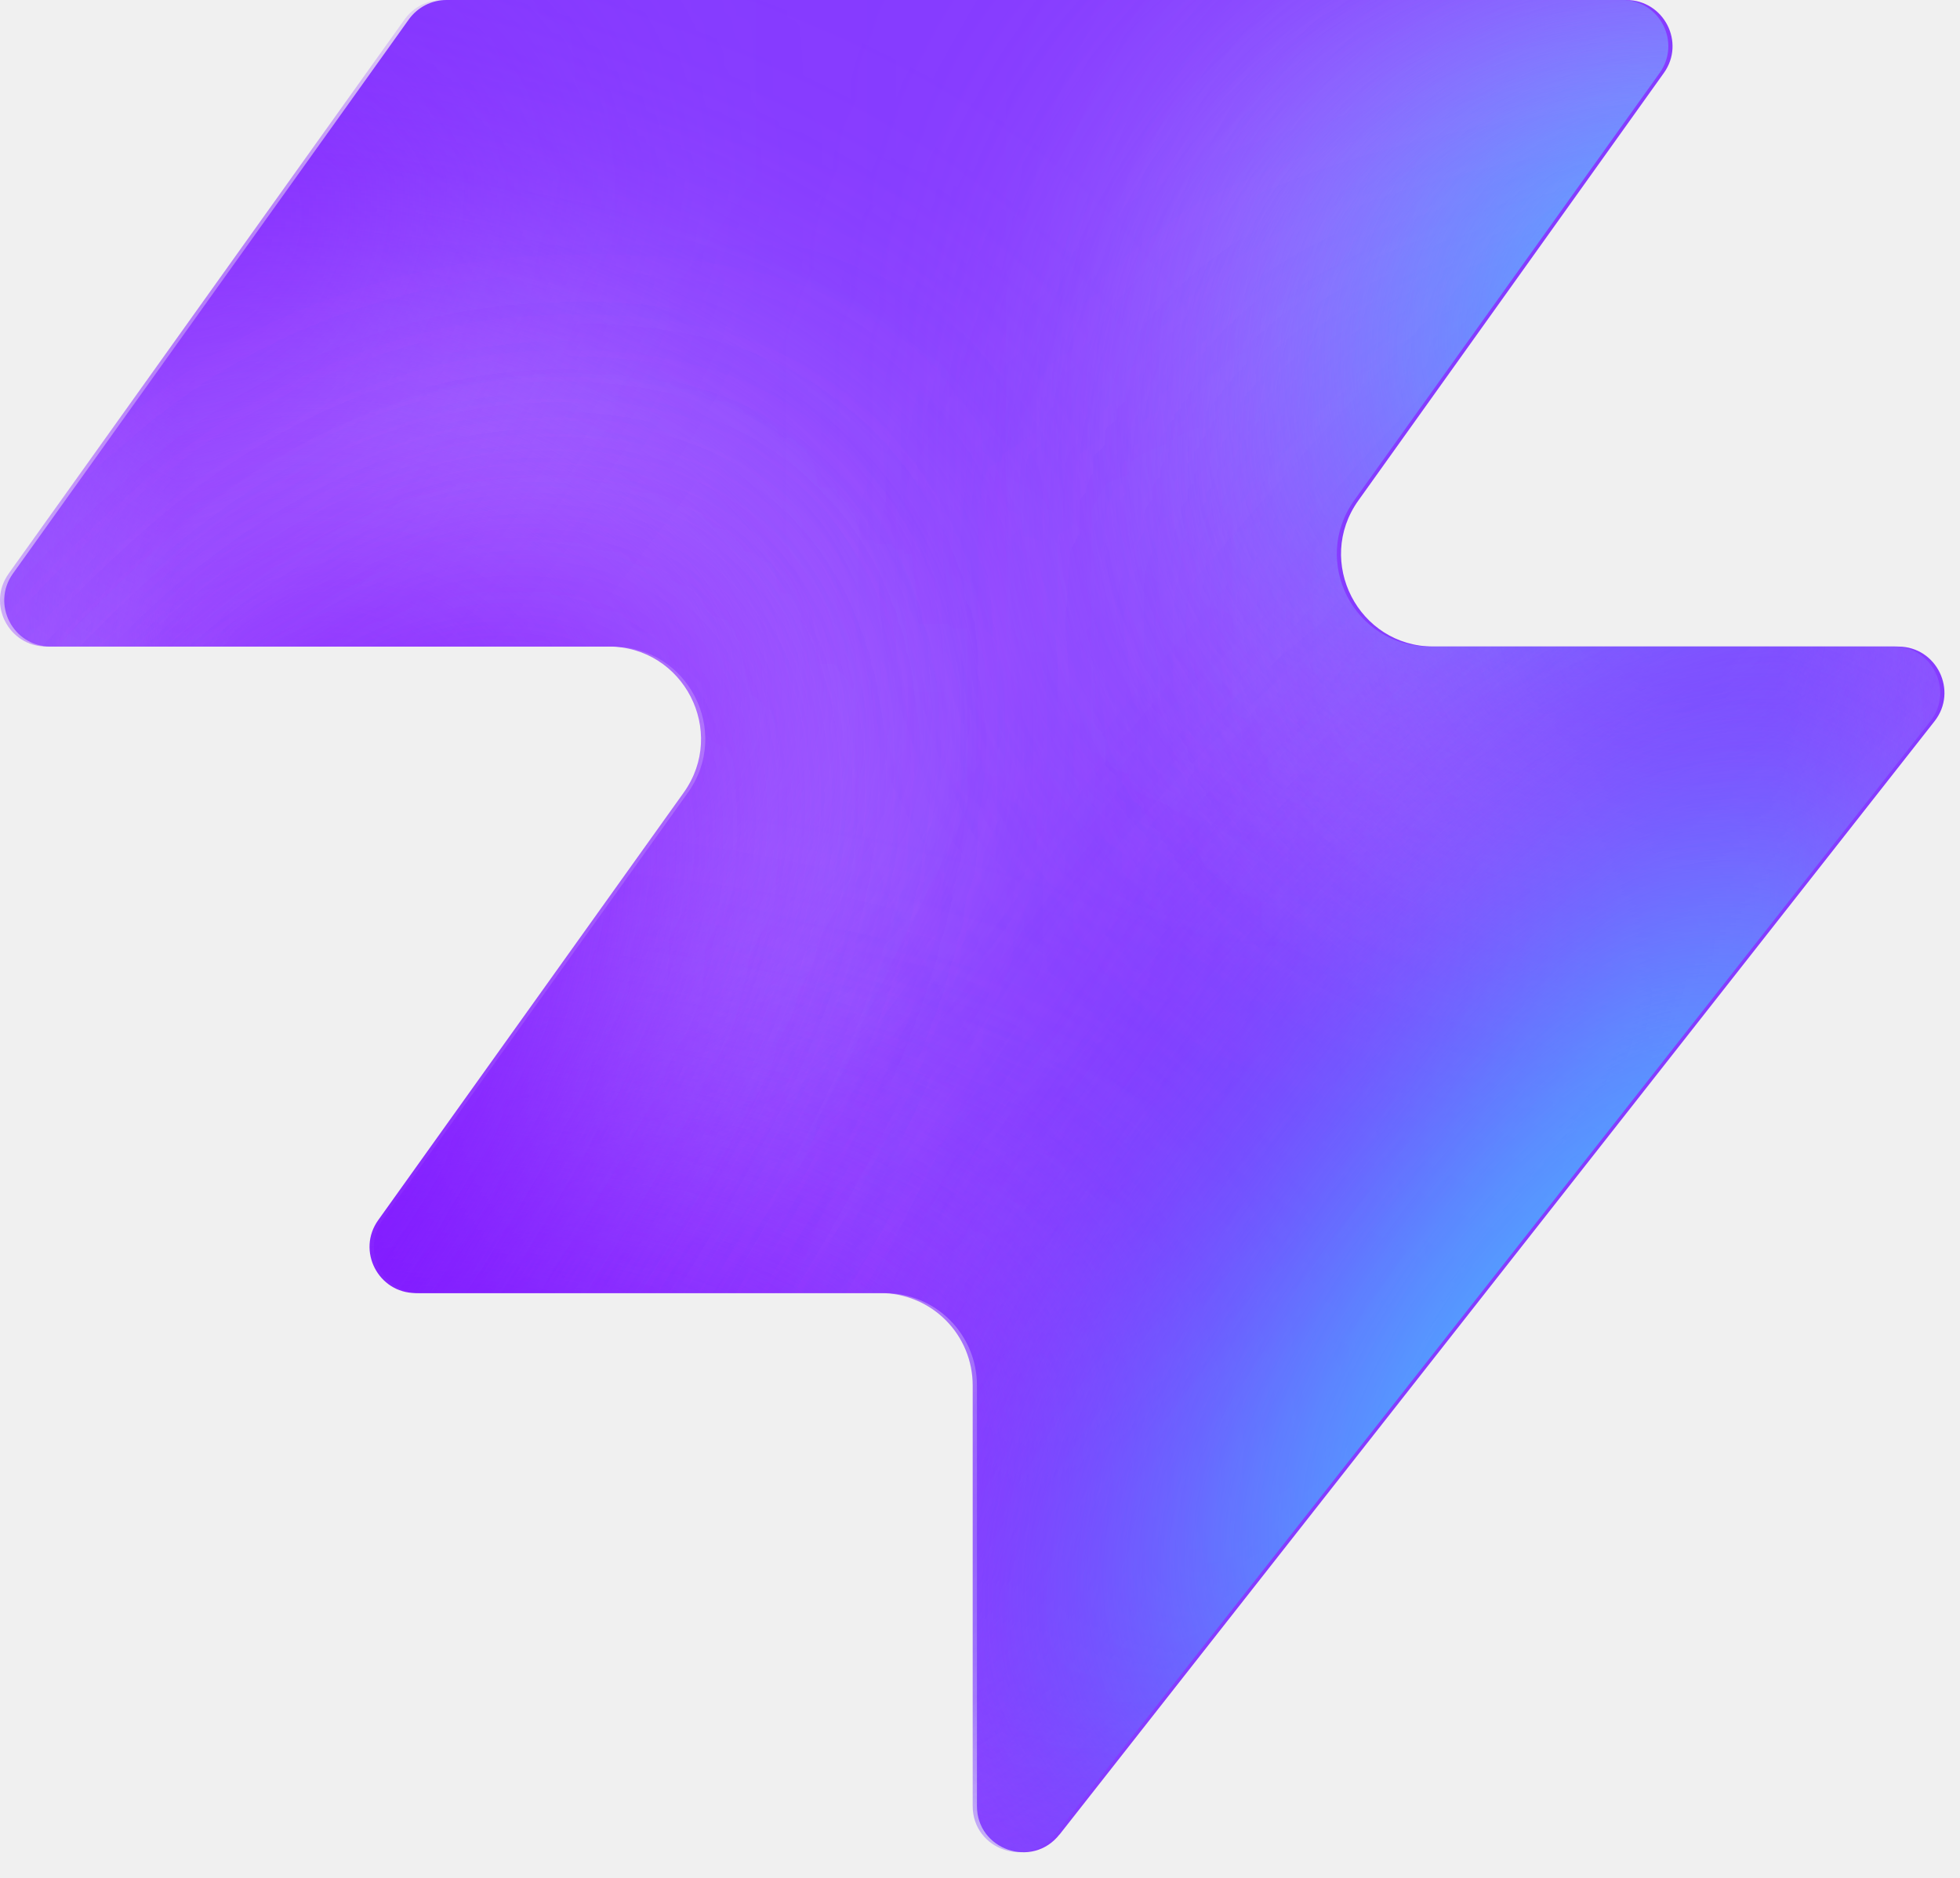
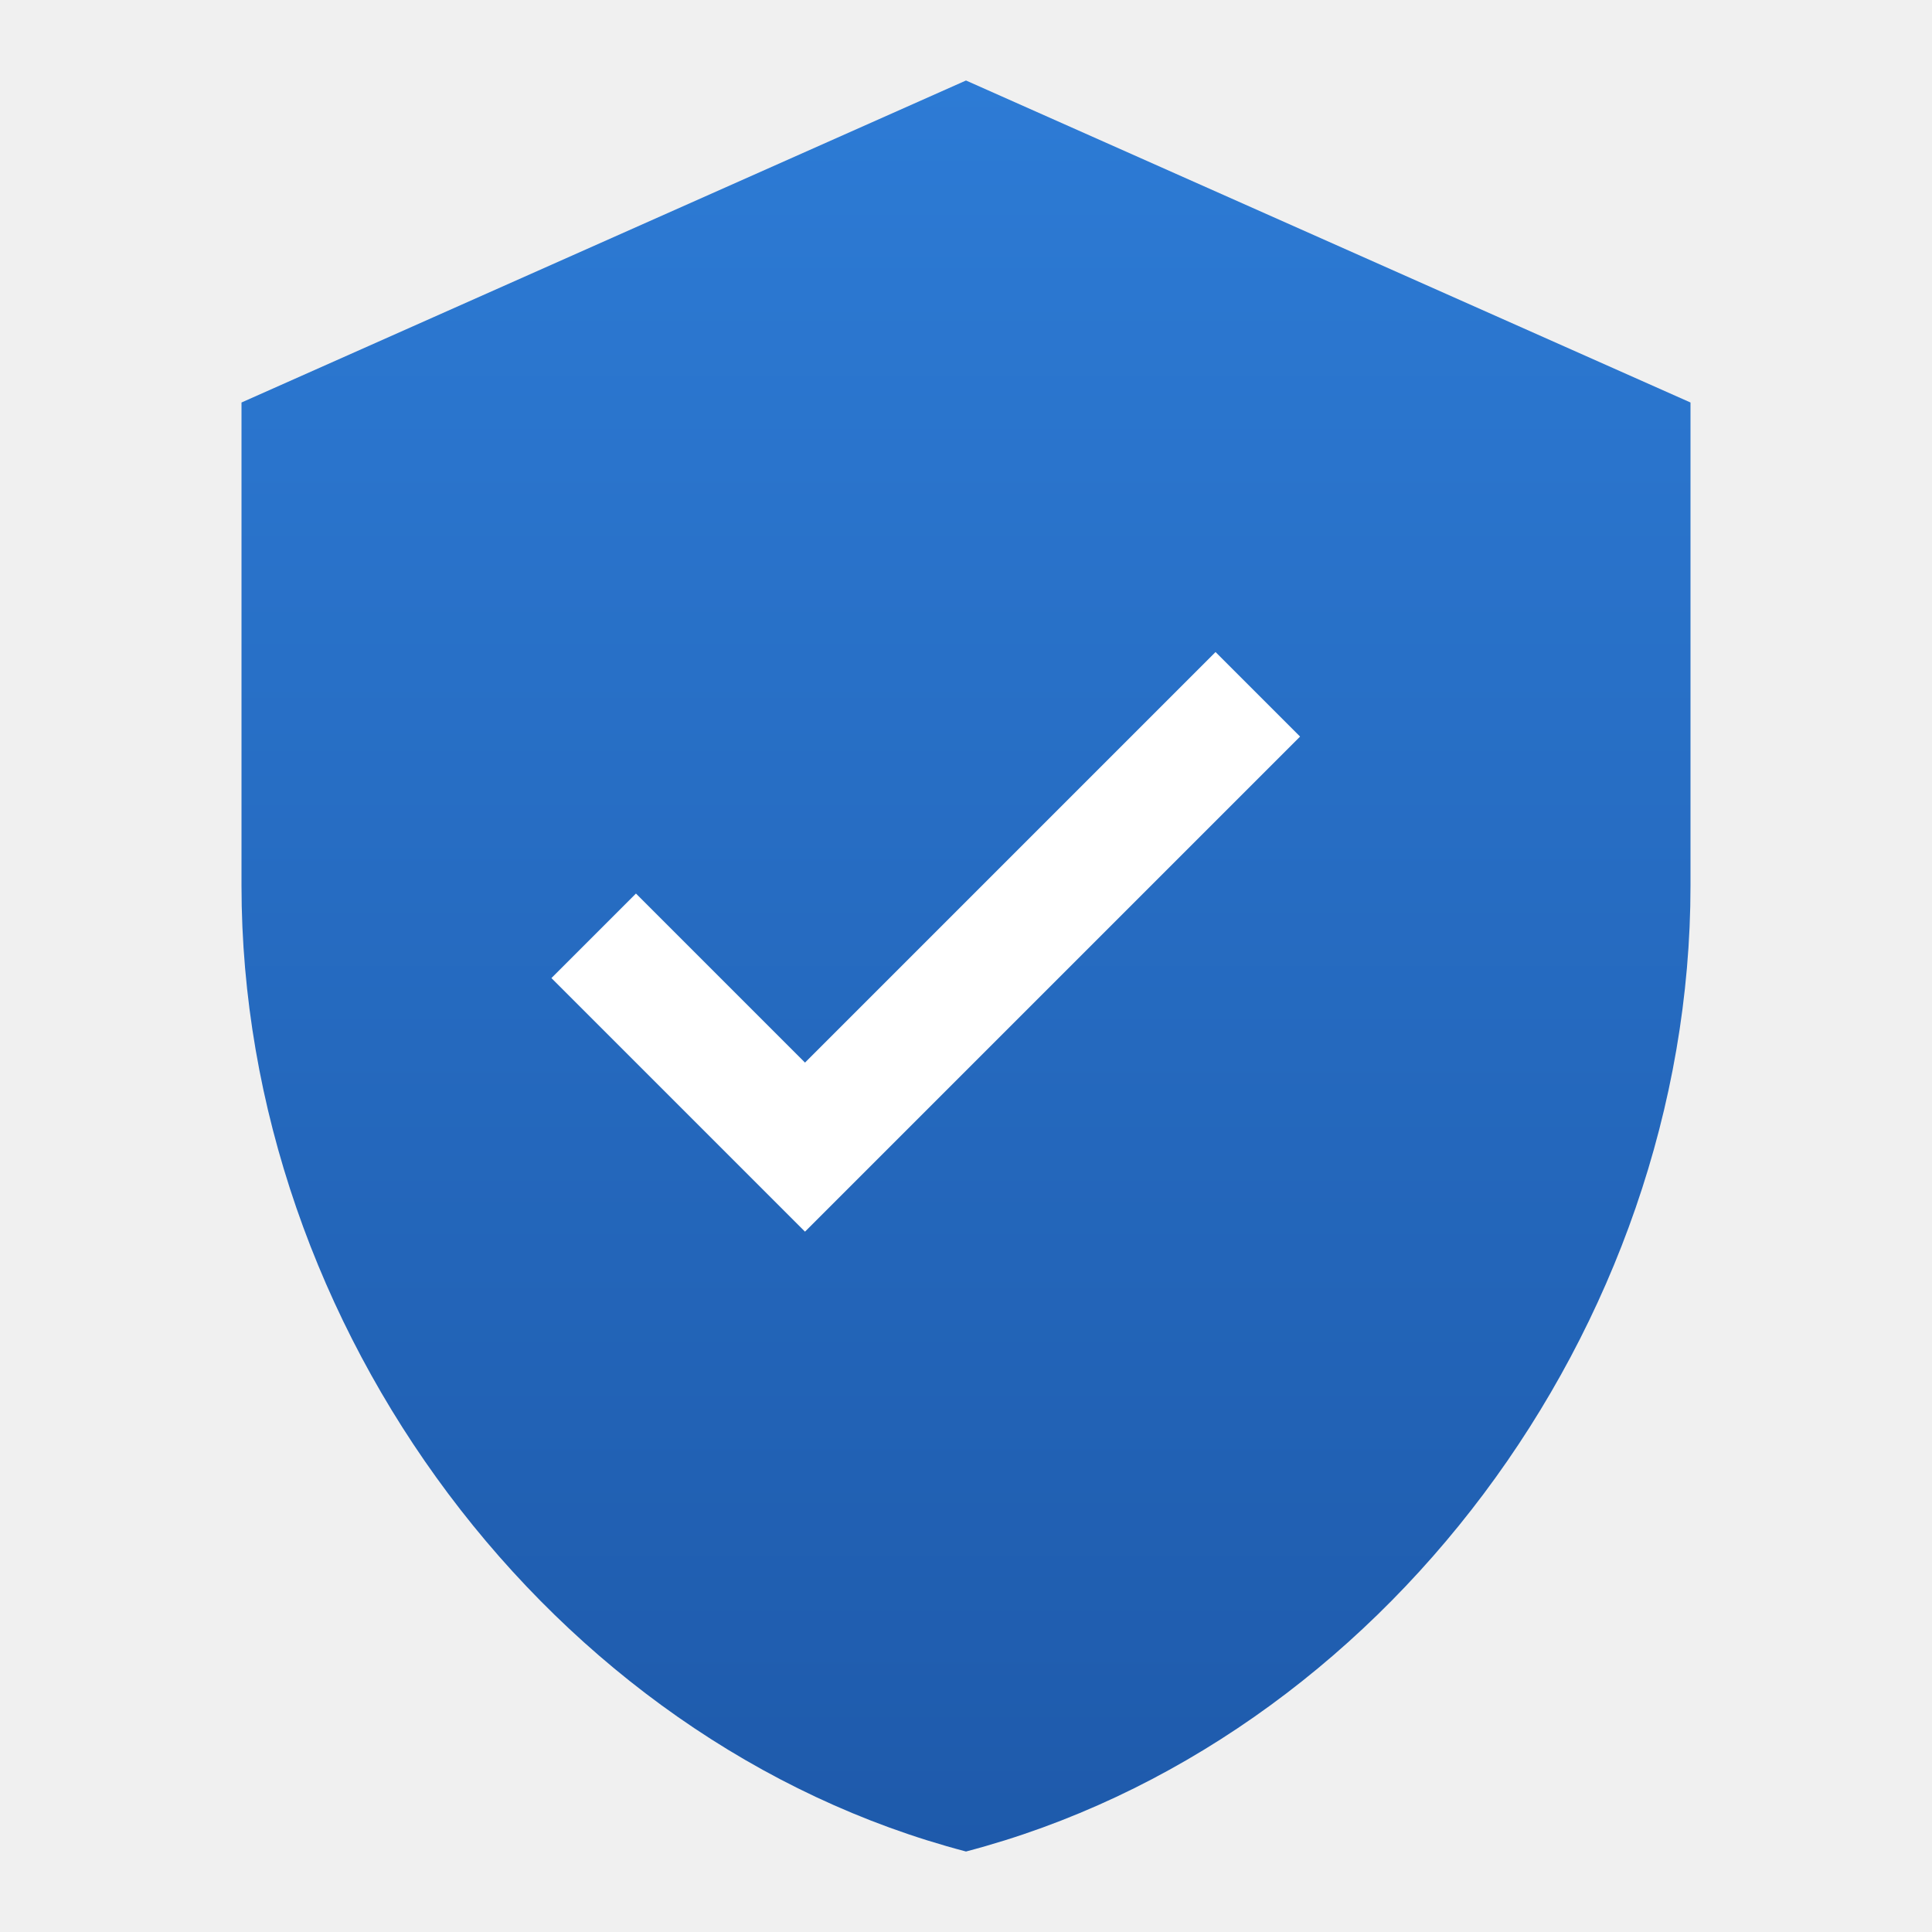
- <svg xmlns="http://www.w3.org/2000/svg" width="48" height="46" fill="none" viewBox="0 0 48 46">
-   <path fill="#863bff" d="M25.946 44.938c-.664.845-2.021.375-2.021-.698V33.937a2.26 2.26 0 0 0-2.262-2.262H10.287c-.92 0-1.456-1.04-.92-1.788l7.48-10.471c1.07-1.497 0-3.578-1.842-3.578H1.237c-.92 0-1.456-1.04-.92-1.788L10.013.474c.214-.297.556-.474.92-.474h28.894c.92 0 1.456 1.04.92 1.788l-7.48 10.471c-1.07 1.498 0 3.579 1.842 3.579h11.377c.943 0 1.473 1.088.89 1.83L25.947 44.94z" style="fill:#863bff;fill:color(display-p3 .525 .23 1);fill-opacity:1" />
-   <mask id="a" width="48" height="46" x="0" y="0" maskUnits="userSpaceOnUse" style="mask-type:alpha">
-     <path fill="#000" d="M25.842 44.938c-.664.844-2.021.375-2.021-.698V33.937a2.26 2.26 0 0 0-2.262-2.262H10.183c-.92 0-1.456-1.04-.92-1.788l7.48-10.471c1.07-1.498 0-3.579-1.842-3.579H1.133c-.92 0-1.456-1.04-.92-1.787L9.91.473c.214-.297.556-.474.92-.474h28.894c.92 0 1.456 1.04.92 1.788l-7.48 10.471c-1.07 1.498 0 3.578 1.842 3.578h11.377c.943 0 1.473 1.088.89 1.832L25.843 44.94z" style="fill:#000;fill-opacity:1" />
-   </mask>
-   <g mask="url(#a)">
-     <g filter="url(#b)">
-       <ellipse cx="5.508" cy="14.704" fill="#ede6ff" rx="5.508" ry="14.704" style="fill:#ede6ff;fill:color(display-p3 .927 .903 1);fill-opacity:1" transform="matrix(.00324 1 1 -.00324 -4.47 31.516)" />
-     </g>
-     <g filter="url(#c)">
-       <ellipse cx="10.399" cy="29.851" fill="#ede6ff" rx="10.399" ry="29.851" style="fill:#ede6ff;fill:color(display-p3 .927 .903 1);fill-opacity:1" transform="matrix(.00324 1 1 -.00324 -39.328 7.883)" />
-     </g>
-     <g filter="url(#d)">
-       <ellipse cx="5.508" cy="30.487" fill="#7e14ff" rx="5.508" ry="30.487" style="fill:#7e14ff;fill:color(display-p3 .492 .077 1);fill-opacity:1" transform="rotate(89.814 -25.913 -14.639)scale(1 -1)" />
-     </g>
-     <g filter="url(#e)">
-       <ellipse cx="5.508" cy="30.599" fill="#7e14ff" rx="5.508" ry="30.599" style="fill:#7e14ff;fill:color(display-p3 .492 .077 1);fill-opacity:1" transform="rotate(89.814 -32.644 -3.334)scale(1 -1)" />
-     </g>
-     <g filter="url(#f)">
-       <ellipse cx="5.508" cy="30.599" fill="#7e14ff" rx="5.508" ry="30.599" style="fill:#7e14ff;fill:color(display-p3 .492 .077 1);fill-opacity:1" transform="matrix(.00324 1 1 -.00324 -34.34 30.47)" />
-     </g>
-     <g filter="url(#g)">
-       <ellipse cx="14.072" cy="22.078" fill="#ede6ff" rx="14.072" ry="22.078" style="fill:#ede6ff;fill:color(display-p3 .927 .903 1);fill-opacity:1" transform="rotate(93.35 24.506 48.493)scale(-1 1)" />
-     </g>
-     <g filter="url(#h)">
-       <ellipse cx="3.47" cy="21.501" fill="#7e14ff" rx="3.47" ry="21.501" style="fill:#7e14ff;fill:color(display-p3 .492 .077 1);fill-opacity:1" transform="rotate(89.009 28.708 47.59)scale(-1 1)" />
-     </g>
-     <g filter="url(#i)">
-       <ellipse cx="3.47" cy="21.501" fill="#7e14ff" rx="3.47" ry="21.501" style="fill:#7e14ff;fill:color(display-p3 .492 .077 1);fill-opacity:1" transform="rotate(89.009 28.708 47.59)scale(-1 1)" />
-     </g>
-     <g filter="url(#j)">
-       <ellipse cx=".387" cy="8.972" fill="#7e14ff" rx="4.407" ry="29.108" style="fill:#7e14ff;fill:color(display-p3 .492 .077 1);fill-opacity:1" transform="rotate(39.51 .387 8.972)" />
-     </g>
-     <g filter="url(#k)">
-       <ellipse cx="47.523" cy="-6.092" fill="#7e14ff" rx="4.407" ry="29.108" style="fill:#7e14ff;fill:color(display-p3 .492 .077 1);fill-opacity:1" transform="rotate(37.892 47.523 -6.092)" />
-     </g>
-     <g filter="url(#l)">
-       <ellipse cx="41.412" cy="6.333" fill="#47bfff" rx="5.971" ry="9.665" style="fill:#47bfff;fill:color(display-p3 .28 .748 1);fill-opacity:1" transform="rotate(37.892 41.412 6.333)" />
-     </g>
-     <g filter="url(#m)">
-       <ellipse cx="-1.879" cy="38.332" fill="#7e14ff" rx="4.407" ry="29.108" style="fill:#7e14ff;fill:color(display-p3 .492 .077 1);fill-opacity:1" transform="rotate(37.892 -1.88 38.332)" />
-     </g>
-     <g filter="url(#n)">
-       <ellipse cx="-1.879" cy="38.332" fill="#7e14ff" rx="4.407" ry="29.108" style="fill:#7e14ff;fill:color(display-p3 .492 .077 1);fill-opacity:1" transform="rotate(37.892 -1.88 38.332)" />
-     </g>
-     <g filter="url(#o)">
-       <ellipse cx="35.651" cy="29.907" fill="#7e14ff" rx="4.407" ry="29.108" style="fill:#7e14ff;fill:color(display-p3 .492 .077 1);fill-opacity:1" transform="rotate(37.892 35.651 29.907)" />
-     </g>
-     <g filter="url(#p)">
-       <ellipse cx="38.418" cy="32.4" fill="#47bfff" rx="5.971" ry="15.297" style="fill:#47bfff;fill:color(display-p3 .28 .748 1);fill-opacity:1" transform="rotate(37.892 38.418 32.4)" />
-     </g>
-   </g>
+ <svg xmlns="http://www.w3.org/2000/svg" width="48" height="48" viewBox="0 0 48 48" fill="none">
  <defs>
-     <filter id="b" width="60.045" height="41.654" x="-19.77" y="16.149" color-interpolation-filters="sRGB" filterUnits="userSpaceOnUse">
-       <feFlood flood-opacity="0" result="BackgroundImageFix" />
-       <feBlend in="SourceGraphic" in2="BackgroundImageFix" result="shape" />
-       <feGaussianBlur result="effect1_foregroundBlur_2002_17158" stdDeviation="7.659" />
-     </filter>
-     <filter id="c" width="90.34" height="51.437" x="-54.613" y="-7.533" color-interpolation-filters="sRGB" filterUnits="userSpaceOnUse">
-       <feFlood flood-opacity="0" result="BackgroundImageFix" />
-       <feBlend in="SourceGraphic" in2="BackgroundImageFix" result="shape" />
-       <feGaussianBlur result="effect1_foregroundBlur_2002_17158" stdDeviation="7.659" />
-     </filter>
-     <filter id="d" width="79.355" height="29.4" x="-49.64" y="2.03" color-interpolation-filters="sRGB" filterUnits="userSpaceOnUse">
-       <feFlood flood-opacity="0" result="BackgroundImageFix" />
-       <feBlend in="SourceGraphic" in2="BackgroundImageFix" result="shape" />
-       <feGaussianBlur result="effect1_foregroundBlur_2002_17158" stdDeviation="4.596" />
-     </filter>
-     <filter id="e" width="79.579" height="29.4" x="-45.045" y="20.029" color-interpolation-filters="sRGB" filterUnits="userSpaceOnUse">
-       <feFlood flood-opacity="0" result="BackgroundImageFix" />
-       <feBlend in="SourceGraphic" in2="BackgroundImageFix" result="shape" />
-       <feGaussianBlur result="effect1_foregroundBlur_2002_17158" stdDeviation="4.596" />
-     </filter>
-     <filter id="f" width="79.579" height="29.4" x="-43.513" y="21.178" color-interpolation-filters="sRGB" filterUnits="userSpaceOnUse">
-       <feFlood flood-opacity="0" result="BackgroundImageFix" />
-       <feBlend in="SourceGraphic" in2="BackgroundImageFix" result="shape" />
-       <feGaussianBlur result="effect1_foregroundBlur_2002_17158" stdDeviation="4.596" />
-     </filter>
-     <filter id="g" width="74.749" height="58.852" x="15.756" y="-17.901" color-interpolation-filters="sRGB" filterUnits="userSpaceOnUse">
-       <feFlood flood-opacity="0" result="BackgroundImageFix" />
-       <feBlend in="SourceGraphic" in2="BackgroundImageFix" result="shape" />
-       <feGaussianBlur result="effect1_foregroundBlur_2002_17158" stdDeviation="7.659" />
-     </filter>
-     <filter id="h" width="61.377" height="25.362" x="23.548" y="2.284" color-interpolation-filters="sRGB" filterUnits="userSpaceOnUse">
-       <feFlood flood-opacity="0" result="BackgroundImageFix" />
-       <feBlend in="SourceGraphic" in2="BackgroundImageFix" result="shape" />
-       <feGaussianBlur result="effect1_foregroundBlur_2002_17158" stdDeviation="4.596" />
-     </filter>
-     <filter id="i" width="61.377" height="25.362" x="23.548" y="2.284" color-interpolation-filters="sRGB" filterUnits="userSpaceOnUse">
-       <feFlood flood-opacity="0" result="BackgroundImageFix" />
-       <feBlend in="SourceGraphic" in2="BackgroundImageFix" result="shape" />
-       <feGaussianBlur result="effect1_foregroundBlur_2002_17158" stdDeviation="4.596" />
-     </filter>
-     <filter id="j" width="56.045" height="63.649" x="-27.636" y="-22.853" color-interpolation-filters="sRGB" filterUnits="userSpaceOnUse">
-       <feFlood flood-opacity="0" result="BackgroundImageFix" />
-       <feBlend in="SourceGraphic" in2="BackgroundImageFix" result="shape" />
-       <feGaussianBlur result="effect1_foregroundBlur_2002_17158" stdDeviation="4.596" />
-     </filter>
-     <filter id="k" width="54.814" height="64.646" x="20.116" y="-38.415" color-interpolation-filters="sRGB" filterUnits="userSpaceOnUse">
-       <feFlood flood-opacity="0" result="BackgroundImageFix" />
-       <feBlend in="SourceGraphic" in2="BackgroundImageFix" result="shape" />
-       <feGaussianBlur result="effect1_foregroundBlur_2002_17158" stdDeviation="4.596" />
-     </filter>
-     <filter id="l" width="33.541" height="35.313" x="24.641" y="-11.323" color-interpolation-filters="sRGB" filterUnits="userSpaceOnUse">
-       <feFlood flood-opacity="0" result="BackgroundImageFix" />
-       <feBlend in="SourceGraphic" in2="BackgroundImageFix" result="shape" />
-       <feGaussianBlur result="effect1_foregroundBlur_2002_17158" stdDeviation="4.596" />
-     </filter>
-     <filter id="m" width="54.814" height="64.646" x="-29.286" y="6.009" color-interpolation-filters="sRGB" filterUnits="userSpaceOnUse">
-       <feFlood flood-opacity="0" result="BackgroundImageFix" />
-       <feBlend in="SourceGraphic" in2="BackgroundImageFix" result="shape" />
-       <feGaussianBlur result="effect1_foregroundBlur_2002_17158" stdDeviation="4.596" />
-     </filter>
-     <filter id="n" width="54.814" height="64.646" x="-29.286" y="6.009" color-interpolation-filters="sRGB" filterUnits="userSpaceOnUse">
-       <feFlood flood-opacity="0" result="BackgroundImageFix" />
-       <feBlend in="SourceGraphic" in2="BackgroundImageFix" result="shape" />
-       <feGaussianBlur result="effect1_foregroundBlur_2002_17158" stdDeviation="4.596" />
-     </filter>
-     <filter id="o" width="54.814" height="64.646" x="8.244" y="-2.416" color-interpolation-filters="sRGB" filterUnits="userSpaceOnUse">
-       <feFlood flood-opacity="0" result="BackgroundImageFix" />
-       <feBlend in="SourceGraphic" in2="BackgroundImageFix" result="shape" />
-       <feGaussianBlur result="effect1_foregroundBlur_2002_17158" stdDeviation="4.596" />
-     </filter>
-     <filter id="p" width="39.409" height="43.623" x="18.713" y="10.588" color-interpolation-filters="sRGB" filterUnits="userSpaceOnUse">
-       <feFlood flood-opacity="0" result="BackgroundImageFix" />
-       <feBlend in="SourceGraphic" in2="BackgroundImageFix" result="shape" />
-       <feGaussianBlur result="effect1_foregroundBlur_2002_17158" stdDeviation="4.596" />
-     </filter>
+     <linearGradient id="g" x1="24" y1="2" x2="24" y2="46" gradientUnits="userSpaceOnUse">
+       <stop stop-color="#2d7bd5" />
+       <stop offset="1" stop-color="#1e5aab" />
+     </linearGradient>
  </defs>
+   <path d="M24 2L6 10v12c0 11 7.7 21.3 18 24 10.3-2.7 18-13 18-24V10L24 2z" fill="url(#g)" />
+   <path d="M20 30.6l-6.3-6.3 2.1-2.1 4.2 4.2 10.2-10.2 2.1 2.1L20 30.6z" fill="white" />
</svg>
